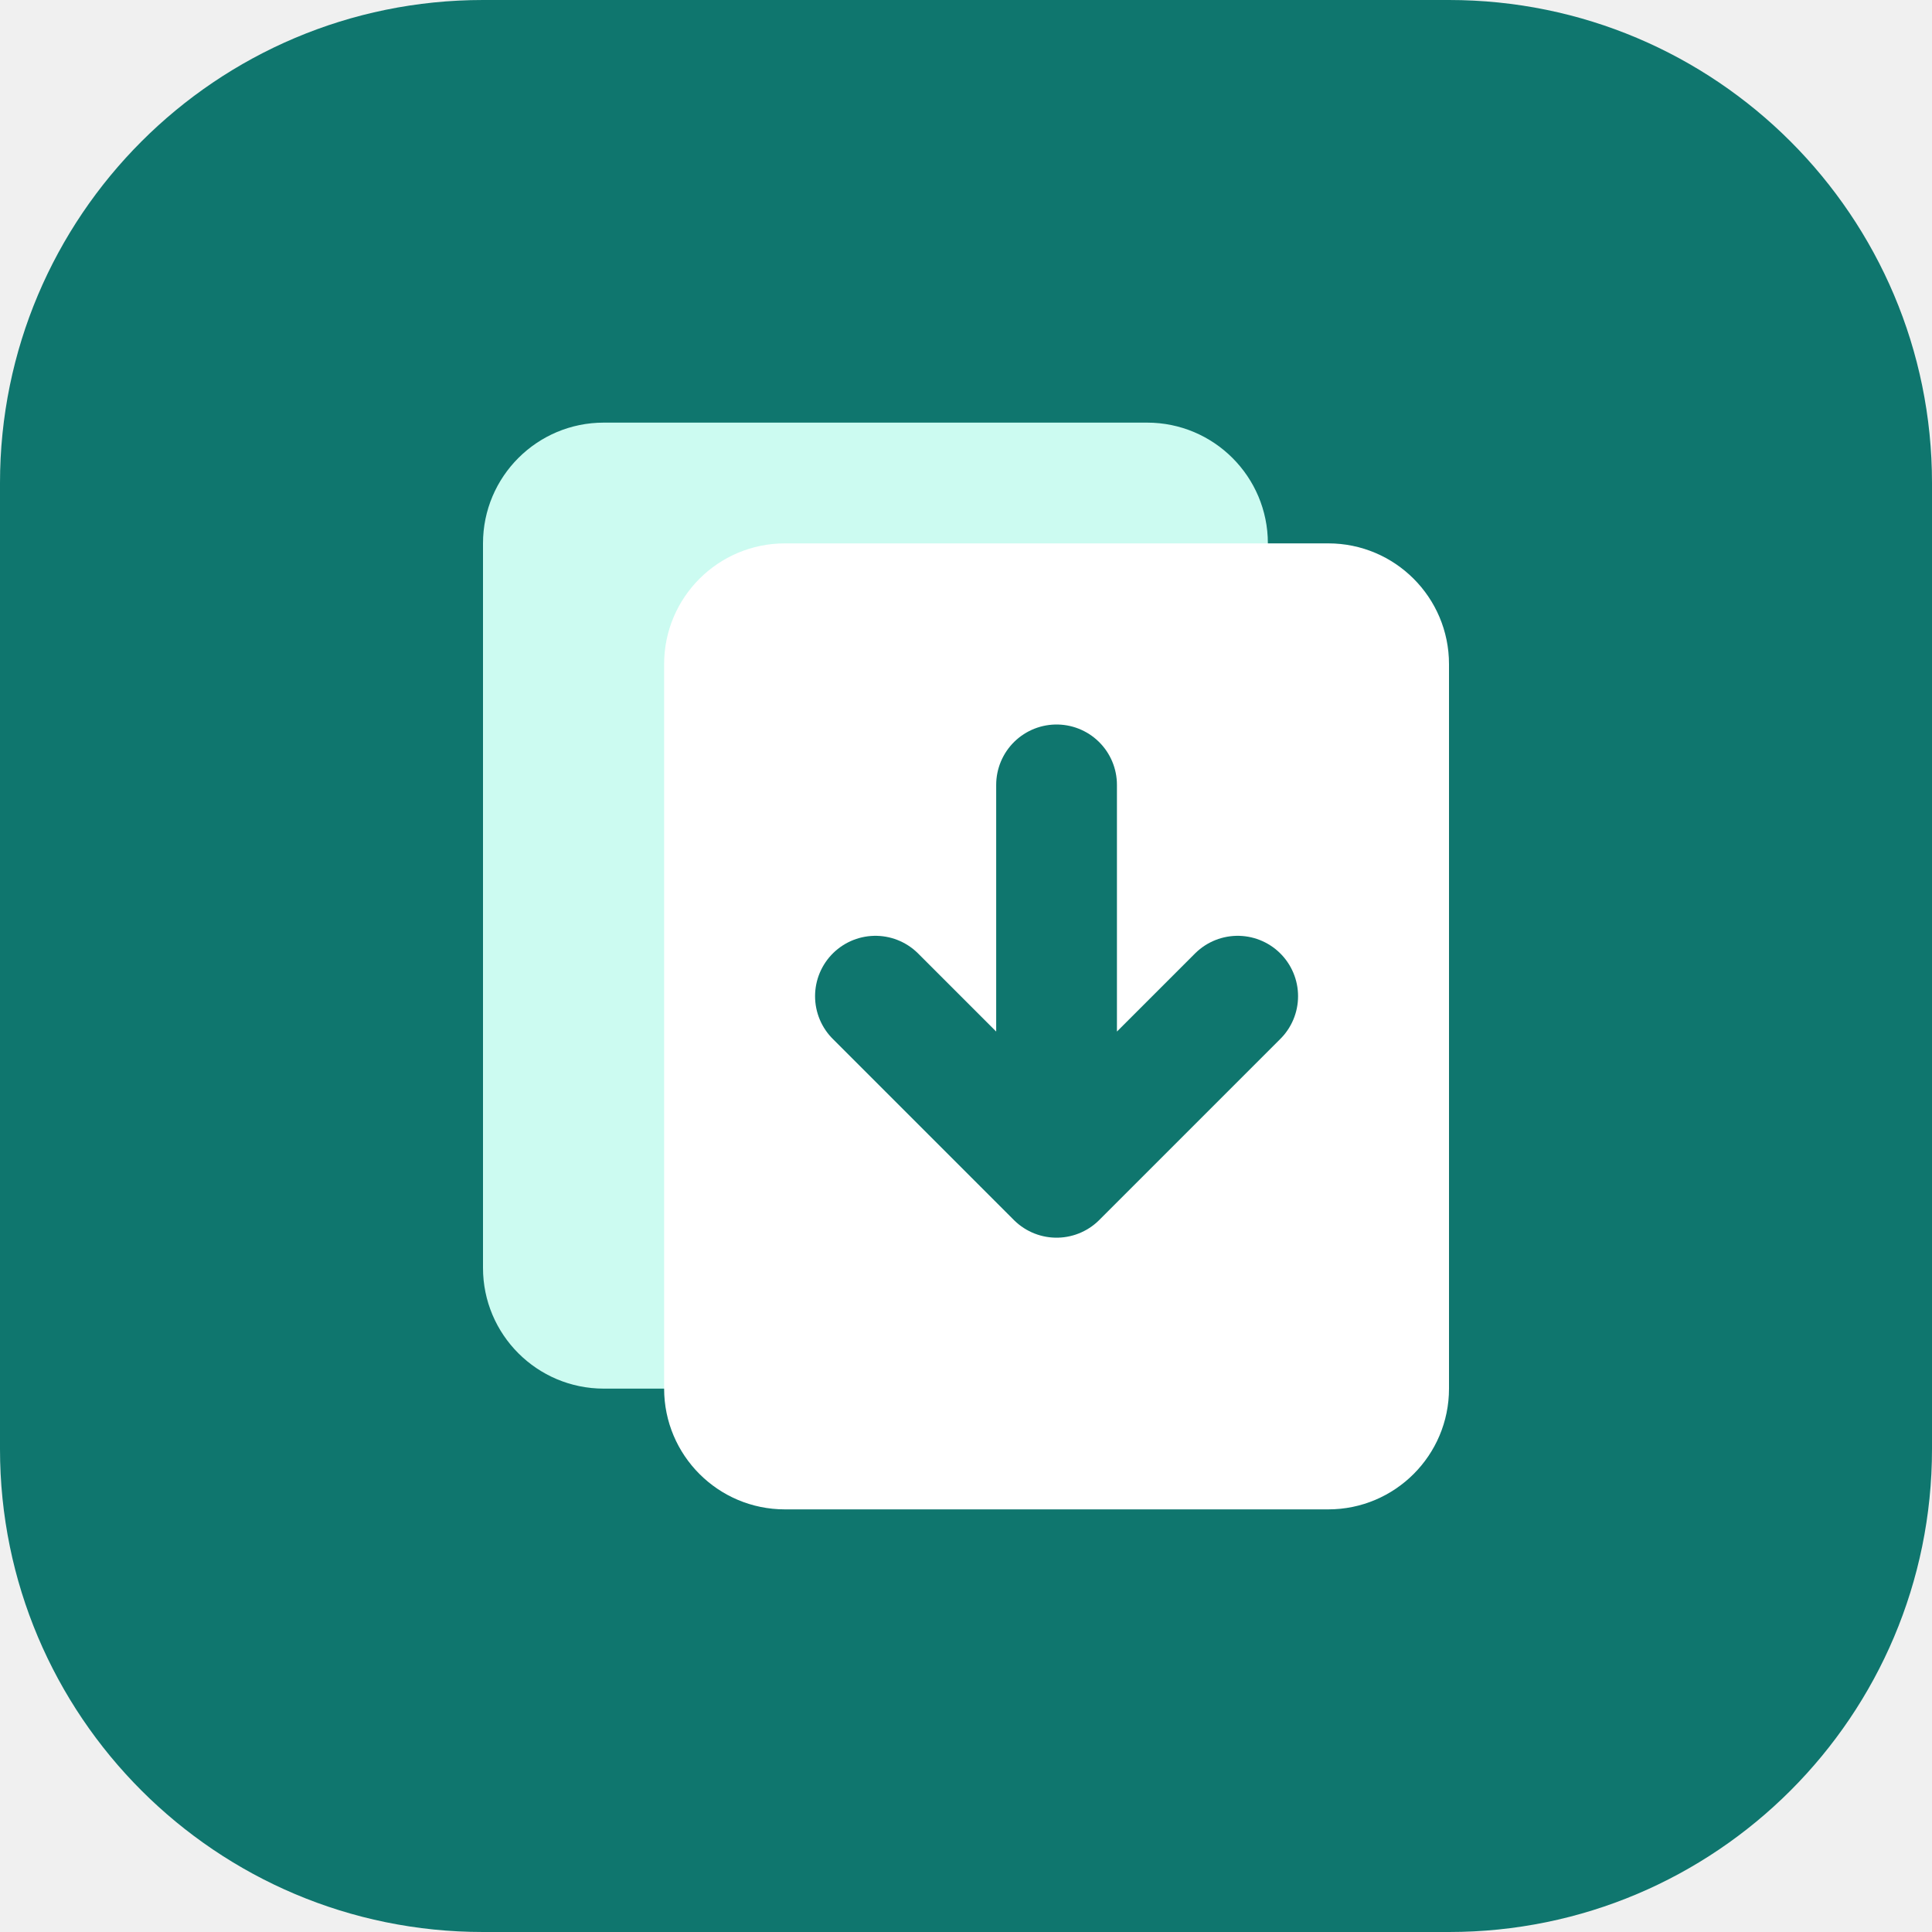
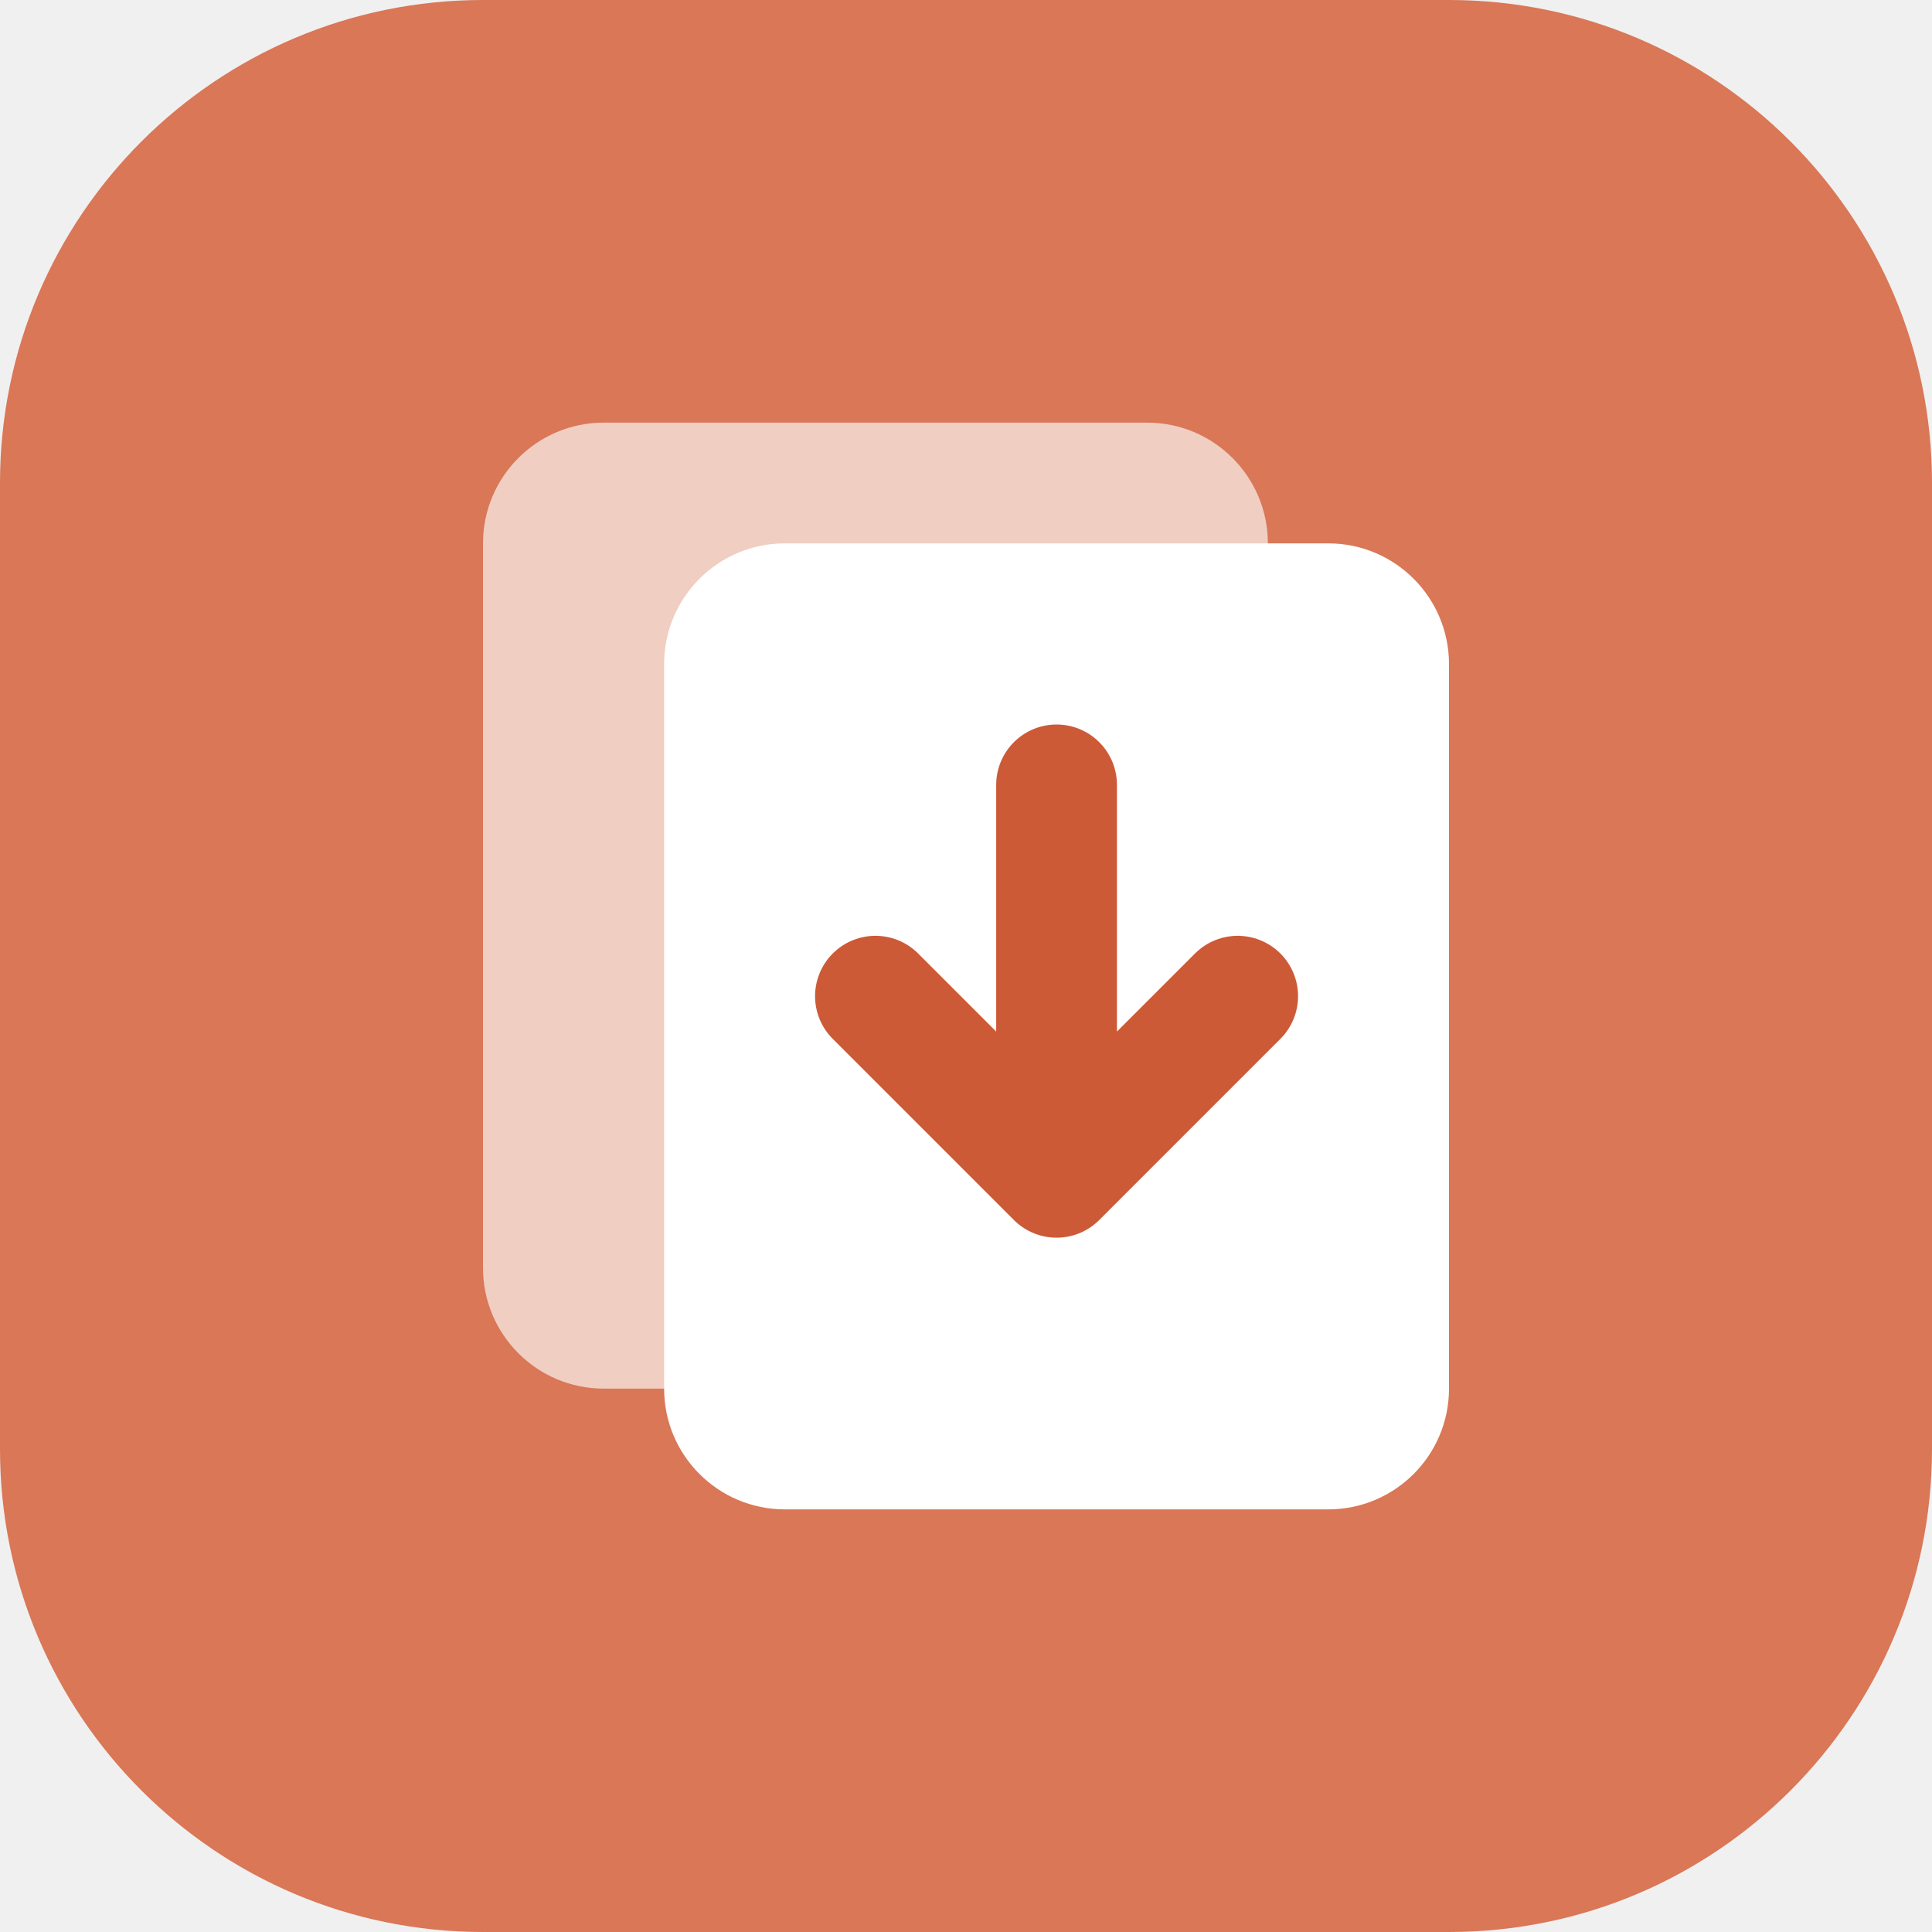
<svg xmlns="http://www.w3.org/2000/svg" viewBox="0 0 64 64">
-   <rect width="64" height="64" rx="16" fill="#0f766e" />
-   <rect x="16" y="14" width="26" height="32" rx="4" fill="#ccfbf1" />
+   <rect width="64" height="64" rx="16" fill="#d97757" />
+   <rect x="16" y="14" width="26" height="32" rx="4" fill="#fbf3ef" opacity=".7" />
  <rect x="22" y="18" width="26" height="32" rx="4" fill="#fff" />
-   <path d="M35 26v13m-6-6 6 6 6-6" fill="none" stroke="#0f766e" stroke-width="4" stroke-linecap="round" stroke-linejoin="round" />
+   <path d="M35 26v13m-6-6 6 6 6-6" fill="none" stroke="#cc5a36" stroke-width="4" stroke-linecap="round" stroke-linejoin="round" />
</svg>
